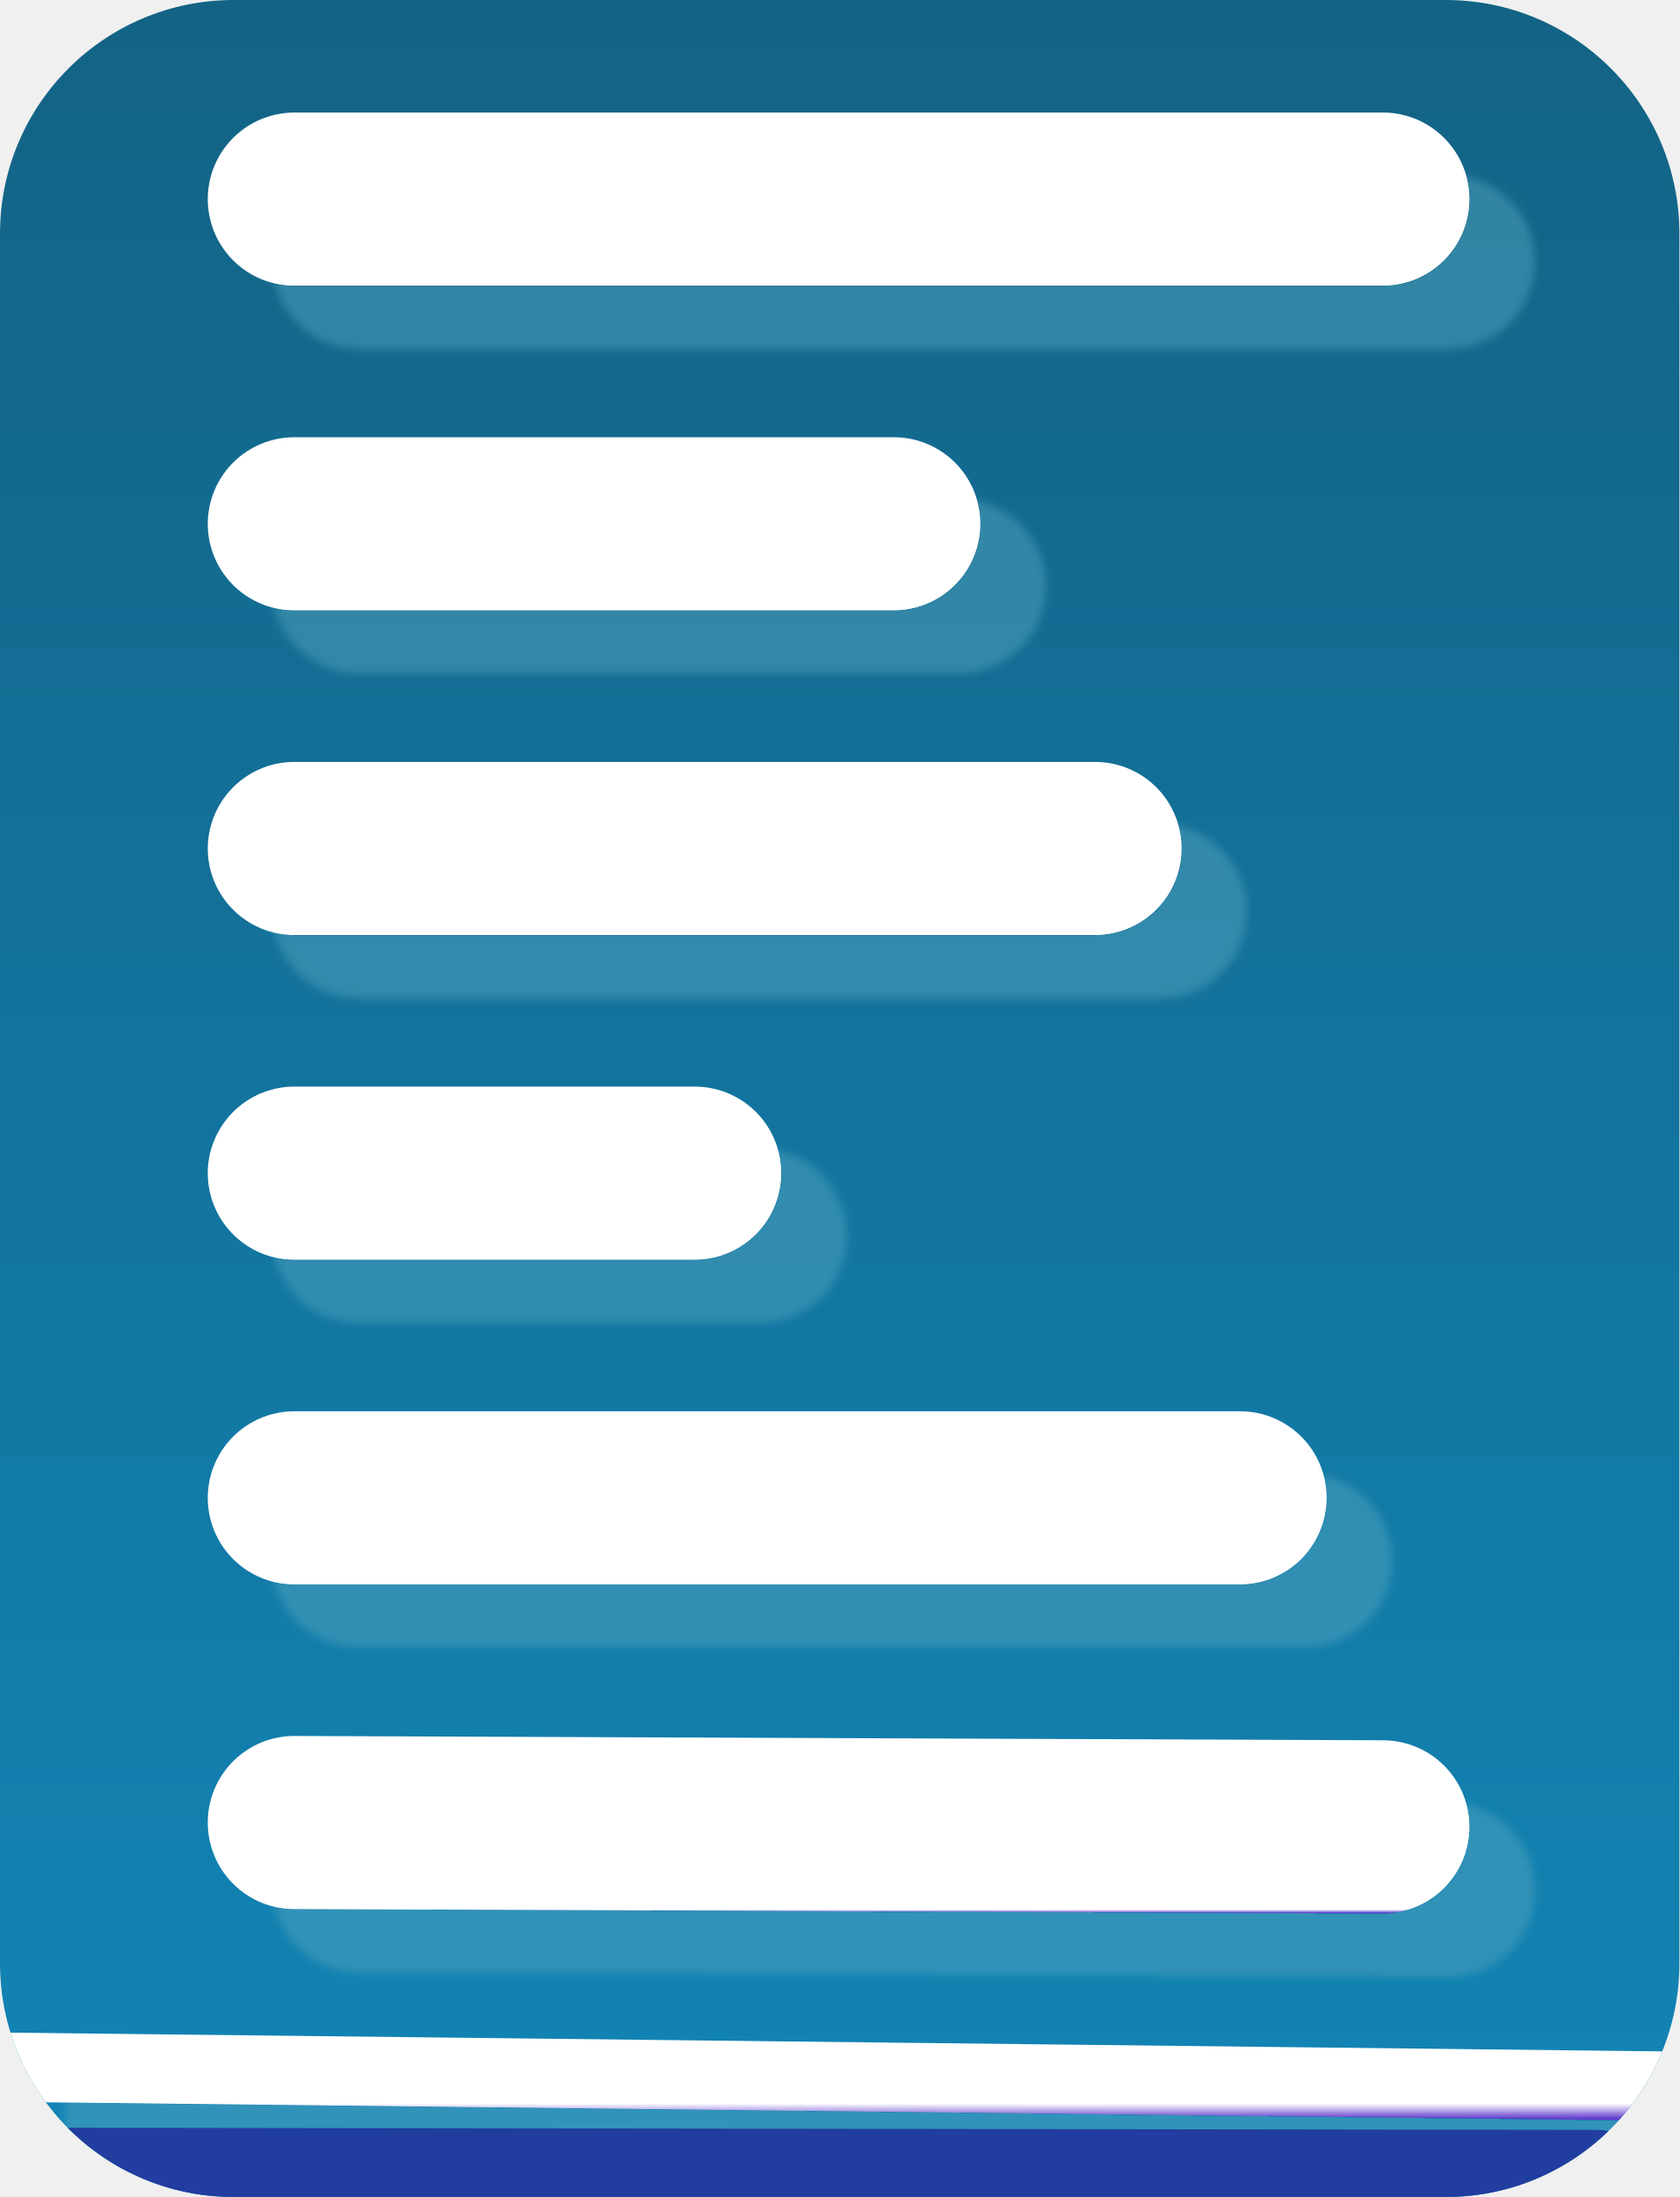
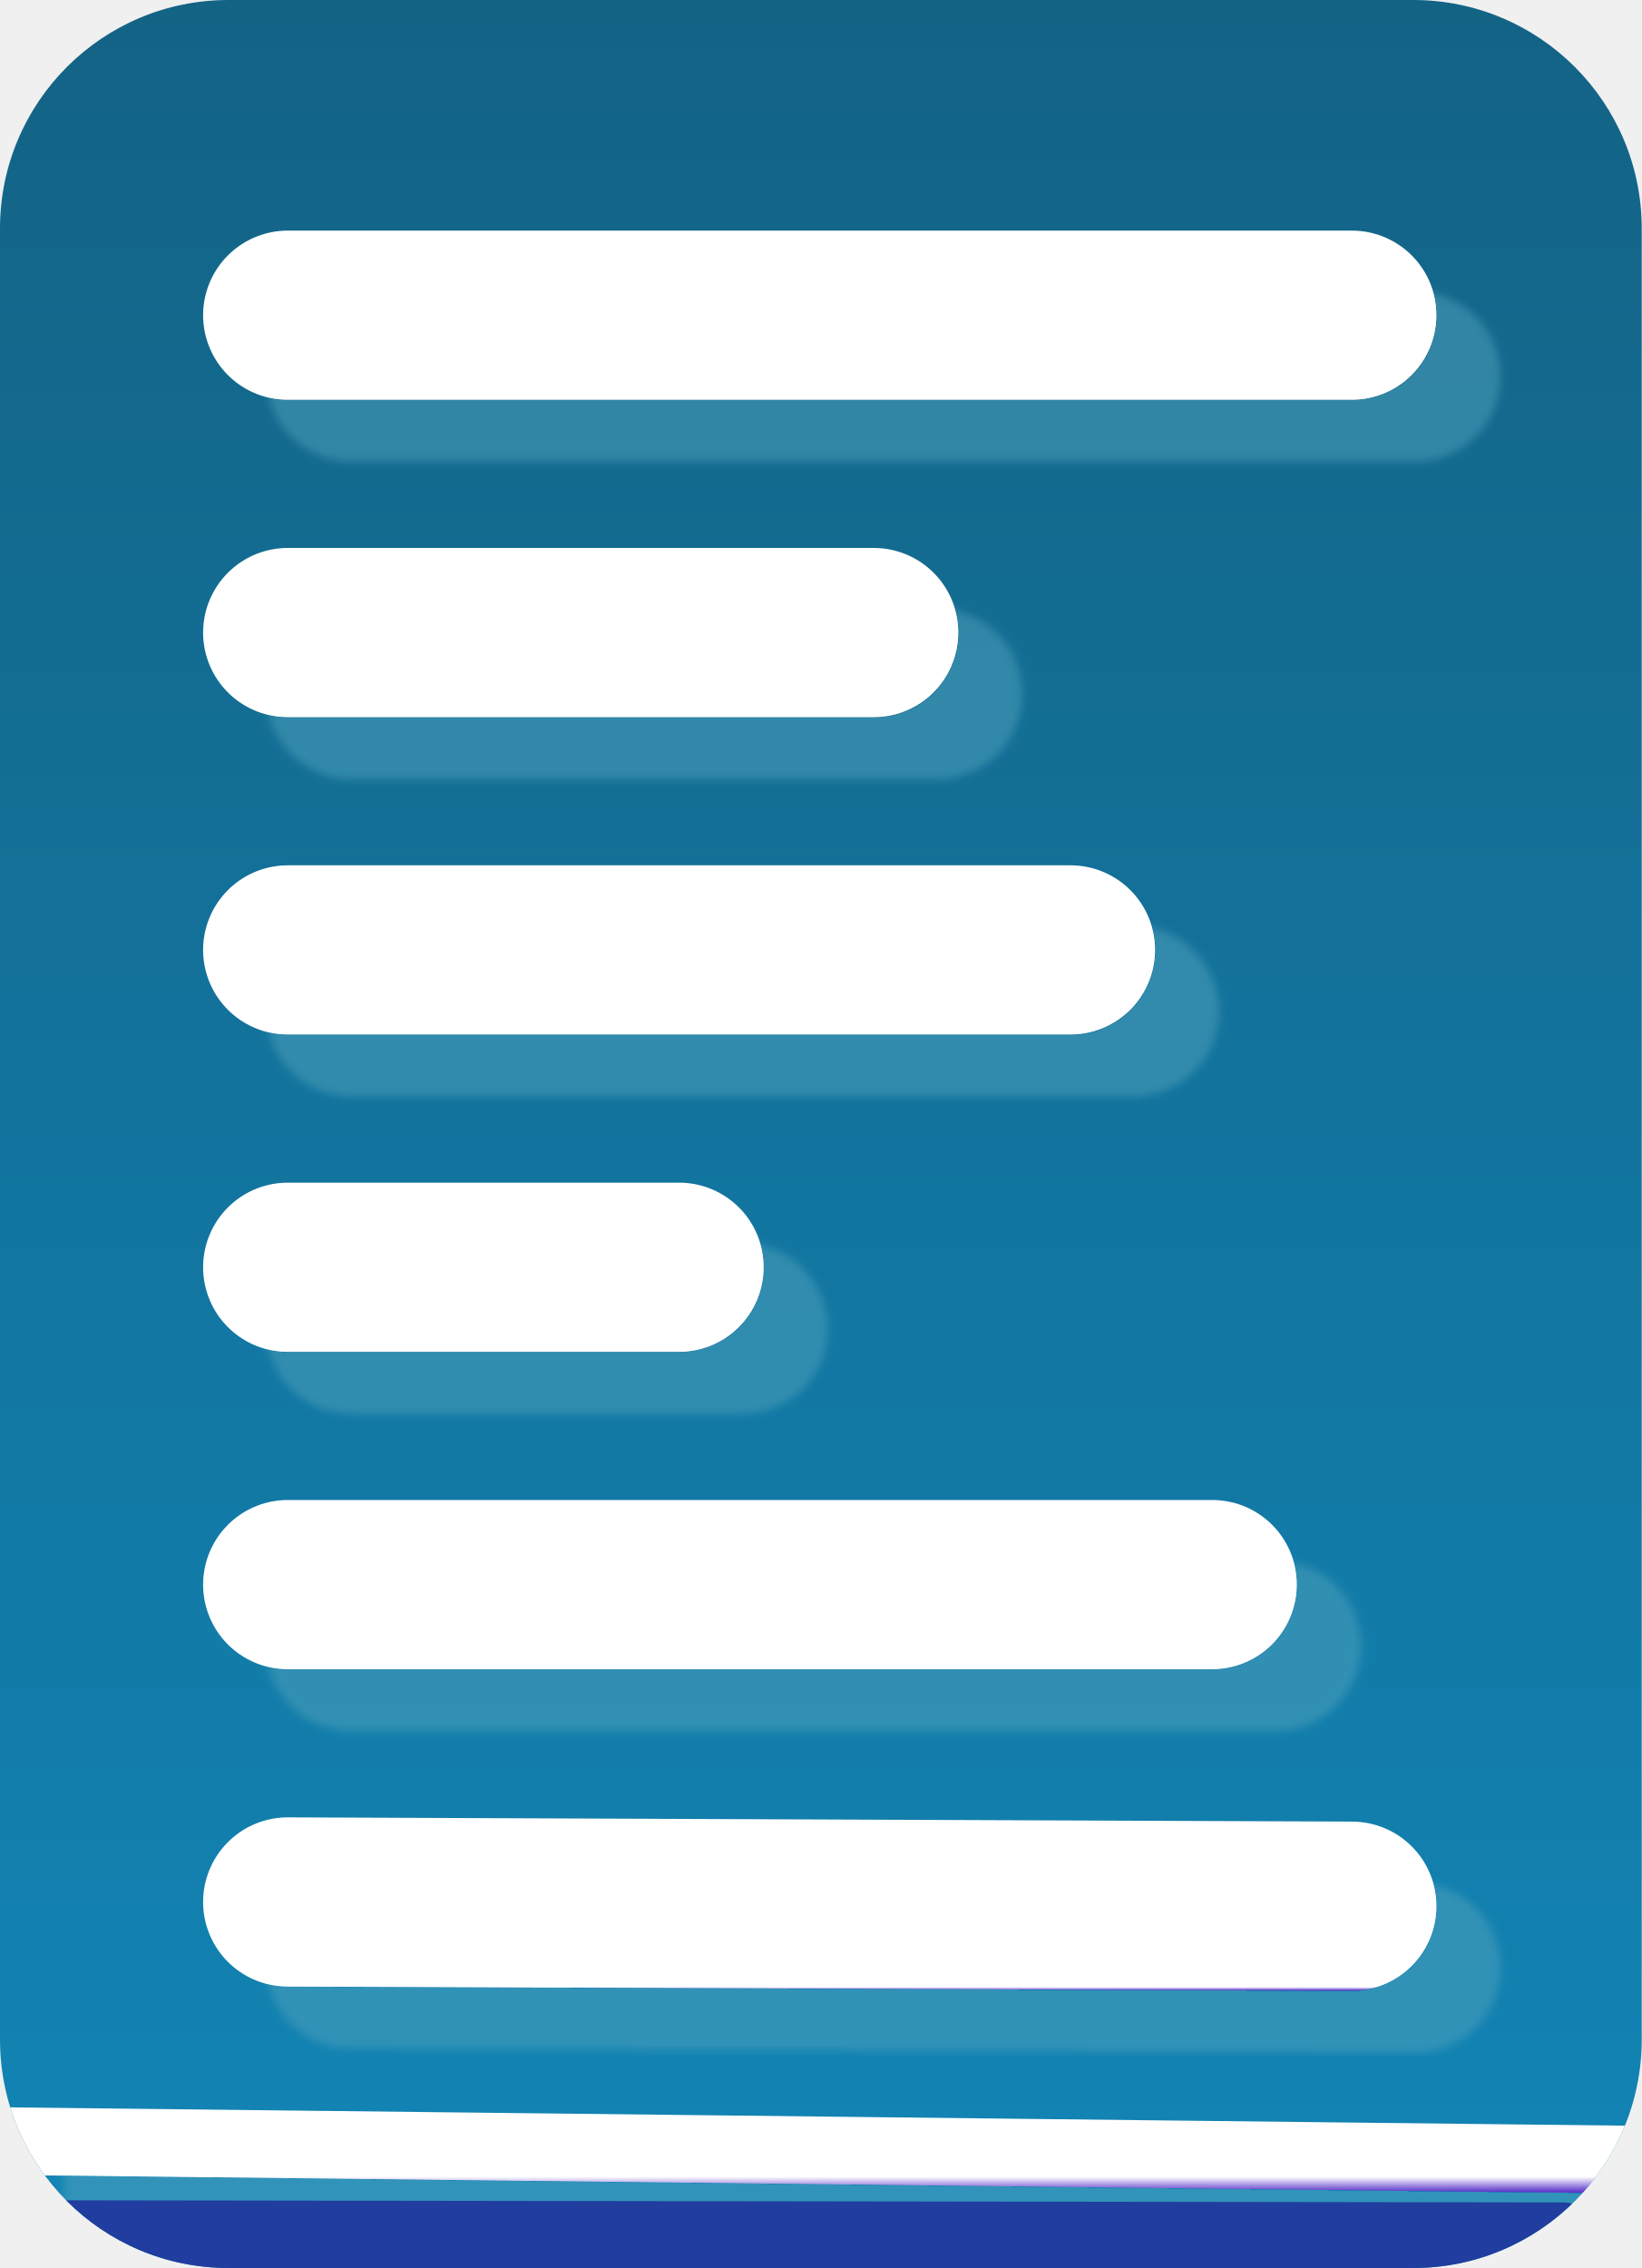
- <svg xmlns="http://www.w3.org/2000/svg" width="776" height="1015" viewBox="0 0 776 1015" fill="none">
+ <svg xmlns="http://www.w3.org/2000/svg" width="776" height="1072" viewBox="0 0 776 1072" fill="none">
  <g clip-path="url(#clip0_1_5)">
-     <rect width="776" height="1015" rx="108" fill="url(#paint0_linear_1_5)" />
+     <rect width="776" height="1072" rx="108" fill="url(#paint0_linear_1_5)" />
    <g filter="url(#filter0_d_1_5)">
-       <line x1="136" y1="92" x2="639" y2="92" stroke="url(#paint1_linear_1_5)" stroke-width="80" stroke-linecap="round" />
+       <line x1="136" y1="149" x2="639" y2="149" stroke="url(#paint1_linear_1_5)" stroke-width="80" stroke-linecap="round" />
    </g>
    <g filter="url(#filter1_d_1_5)">
-       <line x1="136" y1="242" x2="413" y2="242" stroke="url(#paint2_linear_1_5)" stroke-width="80" stroke-linecap="round" />
+       <line x1="136" y1="299" x2="413" y2="299" stroke="url(#paint2_linear_1_5)" stroke-width="80" stroke-linecap="round" />
    </g>
    <g filter="url(#filter2_d_1_5)">
-       <line x1="136" y1="392" x2="506" y2="392" stroke="url(#paint3_linear_1_5)" stroke-width="80" stroke-linecap="round" />
+       <line x1="136" y1="449" x2="506" y2="449" stroke="url(#paint3_linear_1_5)" stroke-width="80" stroke-linecap="round" />
    </g>
    <g filter="url(#filter3_d_1_5)">
-       <line x1="136" y1="542" x2="321" y2="542" stroke="url(#paint4_linear_1_5)" stroke-width="80" stroke-linecap="round" />
+       <line x1="136" y1="599" x2="321" y2="599" stroke="url(#paint4_linear_1_5)" stroke-width="80" stroke-linecap="round" />
    </g>
    <g filter="url(#filter4_d_1_5)">
-       <line x1="136" y1="692" x2="573" y2="692" stroke="url(#paint5_linear_1_5)" stroke-width="80" stroke-linecap="round" />
+       <line x1="136" y1="749" x2="573" y2="749" stroke="url(#paint5_linear_1_5)" stroke-width="80" stroke-linecap="round" />
    </g>
    <g filter="url(#filter5_d_1_5)">
-       <line x1="136" y1="842" x2="639" y2="844" stroke="url(#paint6_linear_1_5)" stroke-width="80" stroke-linecap="round" />
+       <line x1="136" y1="899" x2="639" y2="901" stroke="url(#paint6_linear_1_5)" stroke-width="80" stroke-linecap="round" />
    </g>
    <g filter="url(#filter6_d_1_5)">
-       <line x1="-1" y1="955" x2="792" y2="964" stroke="url(#paint7_linear_1_5)" stroke-width="32" stroke-linecap="round" />
+       <line x1="-1" y1="1012" x2="792" y2="1021" stroke="url(#paint7_linear_1_5)" stroke-width="32" stroke-linecap="round" />
    </g>
-     <line x1="30" y1="999" x2="739" y2="1000" stroke="#213D9F" stroke-width="32" stroke-linecap="round" />
+     <line x1="30" y1="1056" x2="739" y2="1057" stroke="#213D9F" stroke-width="32" stroke-linecap="round" />
  </g>
  <defs>
-     <filter id="filter0_d_1_5" x="96" y="52" width="617" height="113" filterUnits="userSpaceOnUse" color-interpolation-filters="sRGB">
+     <filter id="filter0_d_1_5" x="96" y="109" width="617" height="113" filterUnits="userSpaceOnUse" color-interpolation-filters="sRGB">
      <feFlood flood-opacity="0" result="BackgroundImageFix" />
      <feColorMatrix in="SourceAlpha" type="matrix" values="0 0 0 0 0 0 0 0 0 0 0 0 0 0 0 0 0 0 127 0" result="hardAlpha" />
      <feOffset dx="30" dy="29" />
      <feGaussianBlur stdDeviation="2" />
      <feComposite in2="hardAlpha" operator="out" />
      <feColorMatrix type="matrix" values="0 0 0 0 0.321 0 0 0 0 0.641 0 0 0 0 0.742 0 0 0 0.49 0" />
      <feBlend mode="normal" in2="BackgroundImageFix" result="effect1_dropShadow_1_5" />
      <feBlend mode="normal" in="SourceGraphic" in2="effect1_dropShadow_1_5" result="shape" />
    </filter>
-     <filter id="filter1_d_1_5" x="96" y="202" width="391" height="113" filterUnits="userSpaceOnUse" color-interpolation-filters="sRGB">
+     <filter id="filter1_d_1_5" x="96" y="259" width="391" height="113" filterUnits="userSpaceOnUse" color-interpolation-filters="sRGB">
      <feFlood flood-opacity="0" result="BackgroundImageFix" />
      <feColorMatrix in="SourceAlpha" type="matrix" values="0 0 0 0 0 0 0 0 0 0 0 0 0 0 0 0 0 0 127 0" result="hardAlpha" />
      <feOffset dx="30" dy="29" />
      <feGaussianBlur stdDeviation="2" />
      <feComposite in2="hardAlpha" operator="out" />
      <feColorMatrix type="matrix" values="0 0 0 0 0.321 0 0 0 0 0.641 0 0 0 0 0.742 0 0 0 0.49 0" />
      <feBlend mode="normal" in2="BackgroundImageFix" result="effect1_dropShadow_1_5" />
      <feBlend mode="normal" in="SourceGraphic" in2="effect1_dropShadow_1_5" result="shape" />
    </filter>
-     <filter id="filter2_d_1_5" x="96" y="352" width="484" height="113" filterUnits="userSpaceOnUse" color-interpolation-filters="sRGB">
+     <filter id="filter2_d_1_5" x="96" y="409" width="484" height="113" filterUnits="userSpaceOnUse" color-interpolation-filters="sRGB">
      <feFlood flood-opacity="0" result="BackgroundImageFix" />
      <feColorMatrix in="SourceAlpha" type="matrix" values="0 0 0 0 0 0 0 0 0 0 0 0 0 0 0 0 0 0 127 0" result="hardAlpha" />
      <feOffset dx="30" dy="29" />
      <feGaussianBlur stdDeviation="2" />
      <feComposite in2="hardAlpha" operator="out" />
      <feColorMatrix type="matrix" values="0 0 0 0 0.321 0 0 0 0 0.641 0 0 0 0 0.742 0 0 0 0.49 0" />
      <feBlend mode="normal" in2="BackgroundImageFix" result="effect1_dropShadow_1_5" />
      <feBlend mode="normal" in="SourceGraphic" in2="effect1_dropShadow_1_5" result="shape" />
    </filter>
-     <filter id="filter3_d_1_5" x="96" y="502" width="299" height="113" filterUnits="userSpaceOnUse" color-interpolation-filters="sRGB">
+     <filter id="filter3_d_1_5" x="96" y="559" width="299" height="113" filterUnits="userSpaceOnUse" color-interpolation-filters="sRGB">
      <feFlood flood-opacity="0" result="BackgroundImageFix" />
      <feColorMatrix in="SourceAlpha" type="matrix" values="0 0 0 0 0 0 0 0 0 0 0 0 0 0 0 0 0 0 127 0" result="hardAlpha" />
      <feOffset dx="30" dy="29" />
      <feGaussianBlur stdDeviation="2" />
      <feComposite in2="hardAlpha" operator="out" />
      <feColorMatrix type="matrix" values="0 0 0 0 0.321 0 0 0 0 0.641 0 0 0 0 0.742 0 0 0 0.49 0" />
      <feBlend mode="normal" in2="BackgroundImageFix" result="effect1_dropShadow_1_5" />
      <feBlend mode="normal" in="SourceGraphic" in2="effect1_dropShadow_1_5" result="shape" />
    </filter>
-     <filter id="filter4_d_1_5" x="96" y="652" width="551" height="113" filterUnits="userSpaceOnUse" color-interpolation-filters="sRGB">
+     <filter id="filter4_d_1_5" x="96" y="709" width="551" height="113" filterUnits="userSpaceOnUse" color-interpolation-filters="sRGB">
      <feFlood flood-opacity="0" result="BackgroundImageFix" />
      <feColorMatrix in="SourceAlpha" type="matrix" values="0 0 0 0 0 0 0 0 0 0 0 0 0 0 0 0 0 0 127 0" result="hardAlpha" />
      <feOffset dx="30" dy="29" />
      <feGaussianBlur stdDeviation="2" />
      <feComposite in2="hardAlpha" operator="out" />
      <feColorMatrix type="matrix" values="0 0 0 0 0.321 0 0 0 0 0.641 0 0 0 0 0.742 0 0 0 0.49 0" />
      <feBlend mode="normal" in2="BackgroundImageFix" result="effect1_dropShadow_1_5" />
      <feBlend mode="normal" in="SourceGraphic" in2="effect1_dropShadow_1_5" result="shape" />
    </filter>
-     <filter id="filter5_d_1_5" x="96" y="802" width="617" height="113" filterUnits="userSpaceOnUse" color-interpolation-filters="sRGB">
+     <filter id="filter5_d_1_5" x="96" y="859" width="617" height="113" filterUnits="userSpaceOnUse" color-interpolation-filters="sRGB">
      <feFlood flood-opacity="0" result="BackgroundImageFix" />
      <feColorMatrix in="SourceAlpha" type="matrix" values="0 0 0 0 0 0 0 0 0 0 0 0 0 0 0 0 0 0 127 0" result="hardAlpha" />
      <feOffset dx="30" dy="29" />
      <feGaussianBlur stdDeviation="2" />
      <feComposite in2="hardAlpha" operator="out" />
      <feColorMatrix type="matrix" values="0 0 0 0 0.321 0 0 0 0 0.641 0 0 0 0 0.742 0 0 0 0.49 0" />
      <feBlend mode="normal" in2="BackgroundImageFix" result="effect1_dropShadow_1_5" />
      <feBlend mode="normal" in="SourceGraphic" in2="effect1_dropShadow_1_5" result="shape" />
    </filter>
-     <filter id="filter6_d_1_5" x="-17" y="939" width="859" height="65" filterUnits="userSpaceOnUse" color-interpolation-filters="sRGB">
+     <filter id="filter6_d_1_5" x="-17" y="996" width="859" height="65" filterUnits="userSpaceOnUse" color-interpolation-filters="sRGB">
      <feFlood flood-opacity="0" result="BackgroundImageFix" />
      <feColorMatrix in="SourceAlpha" type="matrix" values="0 0 0 0 0 0 0 0 0 0 0 0 0 0 0 0 0 0 127 0" result="hardAlpha" />
      <feOffset dx="30" dy="29" />
      <feGaussianBlur stdDeviation="2" />
      <feComposite in2="hardAlpha" operator="out" />
      <feColorMatrix type="matrix" values="0 0 0 0 0.321 0 0 0 0 0.641 0 0 0 0 0.742 0 0 0 0.49 0" />
      <feBlend mode="normal" in2="BackgroundImageFix" result="effect1_dropShadow_1_5" />
      <feBlend mode="normal" in="SourceGraphic" in2="effect1_dropShadow_1_5" result="shape" />
    </filter>
-     <linearGradient id="paint0_linear_1_5" x1="388" y1="-82" x2="388" y2="1015" gradientUnits="userSpaceOnUse">
+     <linearGradient id="paint0_linear_1_5" x1="388" y1="-86.605" x2="388" y2="1072" gradientUnits="userSpaceOnUse">
      <stop stop-color="#136081" />
      <stop offset="1" stop-color="#1285B6" />
    </linearGradient>
-     <linearGradient id="paint1_linear_1_5" x1="387.5" y1="132" x2="387.5" y2="133" gradientUnits="userSpaceOnUse">
+     <linearGradient id="paint1_linear_1_5" x1="387.5" y1="189" x2="387.5" y2="190" gradientUnits="userSpaceOnUse">
      <stop offset="0.094" stop-color="white" />
      <stop offset="0.859" stop-color="#623DCC" />
    </linearGradient>
-     <linearGradient id="paint2_linear_1_5" x1="274.5" y1="282" x2="274.5" y2="283" gradientUnits="userSpaceOnUse">
+     <linearGradient id="paint2_linear_1_5" x1="274.5" y1="339" x2="274.5" y2="340" gradientUnits="userSpaceOnUse">
      <stop offset="0.094" stop-color="white" />
      <stop offset="0.859" stop-color="#623DCC" />
    </linearGradient>
-     <linearGradient id="paint3_linear_1_5" x1="321" y1="432" x2="321" y2="433" gradientUnits="userSpaceOnUse">
+     <linearGradient id="paint3_linear_1_5" x1="321" y1="489" x2="321" y2="490" gradientUnits="userSpaceOnUse">
      <stop offset="0.094" stop-color="white" />
      <stop offset="0.859" stop-color="#623DCC" />
    </linearGradient>
-     <linearGradient id="paint4_linear_1_5" x1="228.5" y1="582" x2="228.5" y2="583" gradientUnits="userSpaceOnUse">
+     <linearGradient id="paint4_linear_1_5" x1="228.5" y1="639" x2="228.5" y2="640" gradientUnits="userSpaceOnUse">
      <stop offset="0.094" stop-color="white" />
      <stop offset="0.859" stop-color="#623DCC" />
    </linearGradient>
-     <linearGradient id="paint5_linear_1_5" x1="354.5" y1="732" x2="354.5" y2="733" gradientUnits="userSpaceOnUse">
+     <linearGradient id="paint5_linear_1_5" x1="354.5" y1="789" x2="354.5" y2="790" gradientUnits="userSpaceOnUse">
      <stop offset="0.094" stop-color="white" />
      <stop offset="0.859" stop-color="#623DCC" />
    </linearGradient>
-     <linearGradient id="paint6_linear_1_5" x1="387.5" y1="882" x2="387.5" y2="884" gradientUnits="userSpaceOnUse">
+     <linearGradient id="paint6_linear_1_5" x1="387.5" y1="939" x2="387.5" y2="941" gradientUnits="userSpaceOnUse">
      <stop offset="0.094" stop-color="white" />
      <stop offset="0.859" stop-color="#623DCC" />
    </linearGradient>
-     <linearGradient id="paint7_linear_1_5" x1="395.5" y1="971" x2="395.5" y2="980" gradientUnits="userSpaceOnUse">
+     <linearGradient id="paint7_linear_1_5" x1="395.5" y1="1028" x2="395.5" y2="1037" gradientUnits="userSpaceOnUse">
      <stop offset="0.094" stop-color="white" />
      <stop offset="0.859" stop-color="#623DCC" />
    </linearGradient>
    <clipPath id="clip0_1_5">
-       <rect width="776" height="1015" rx="108" fill="white" />
+       <rect width="776" height="1072" rx="108" fill="white" />
    </clipPath>
  </defs>
</svg>
